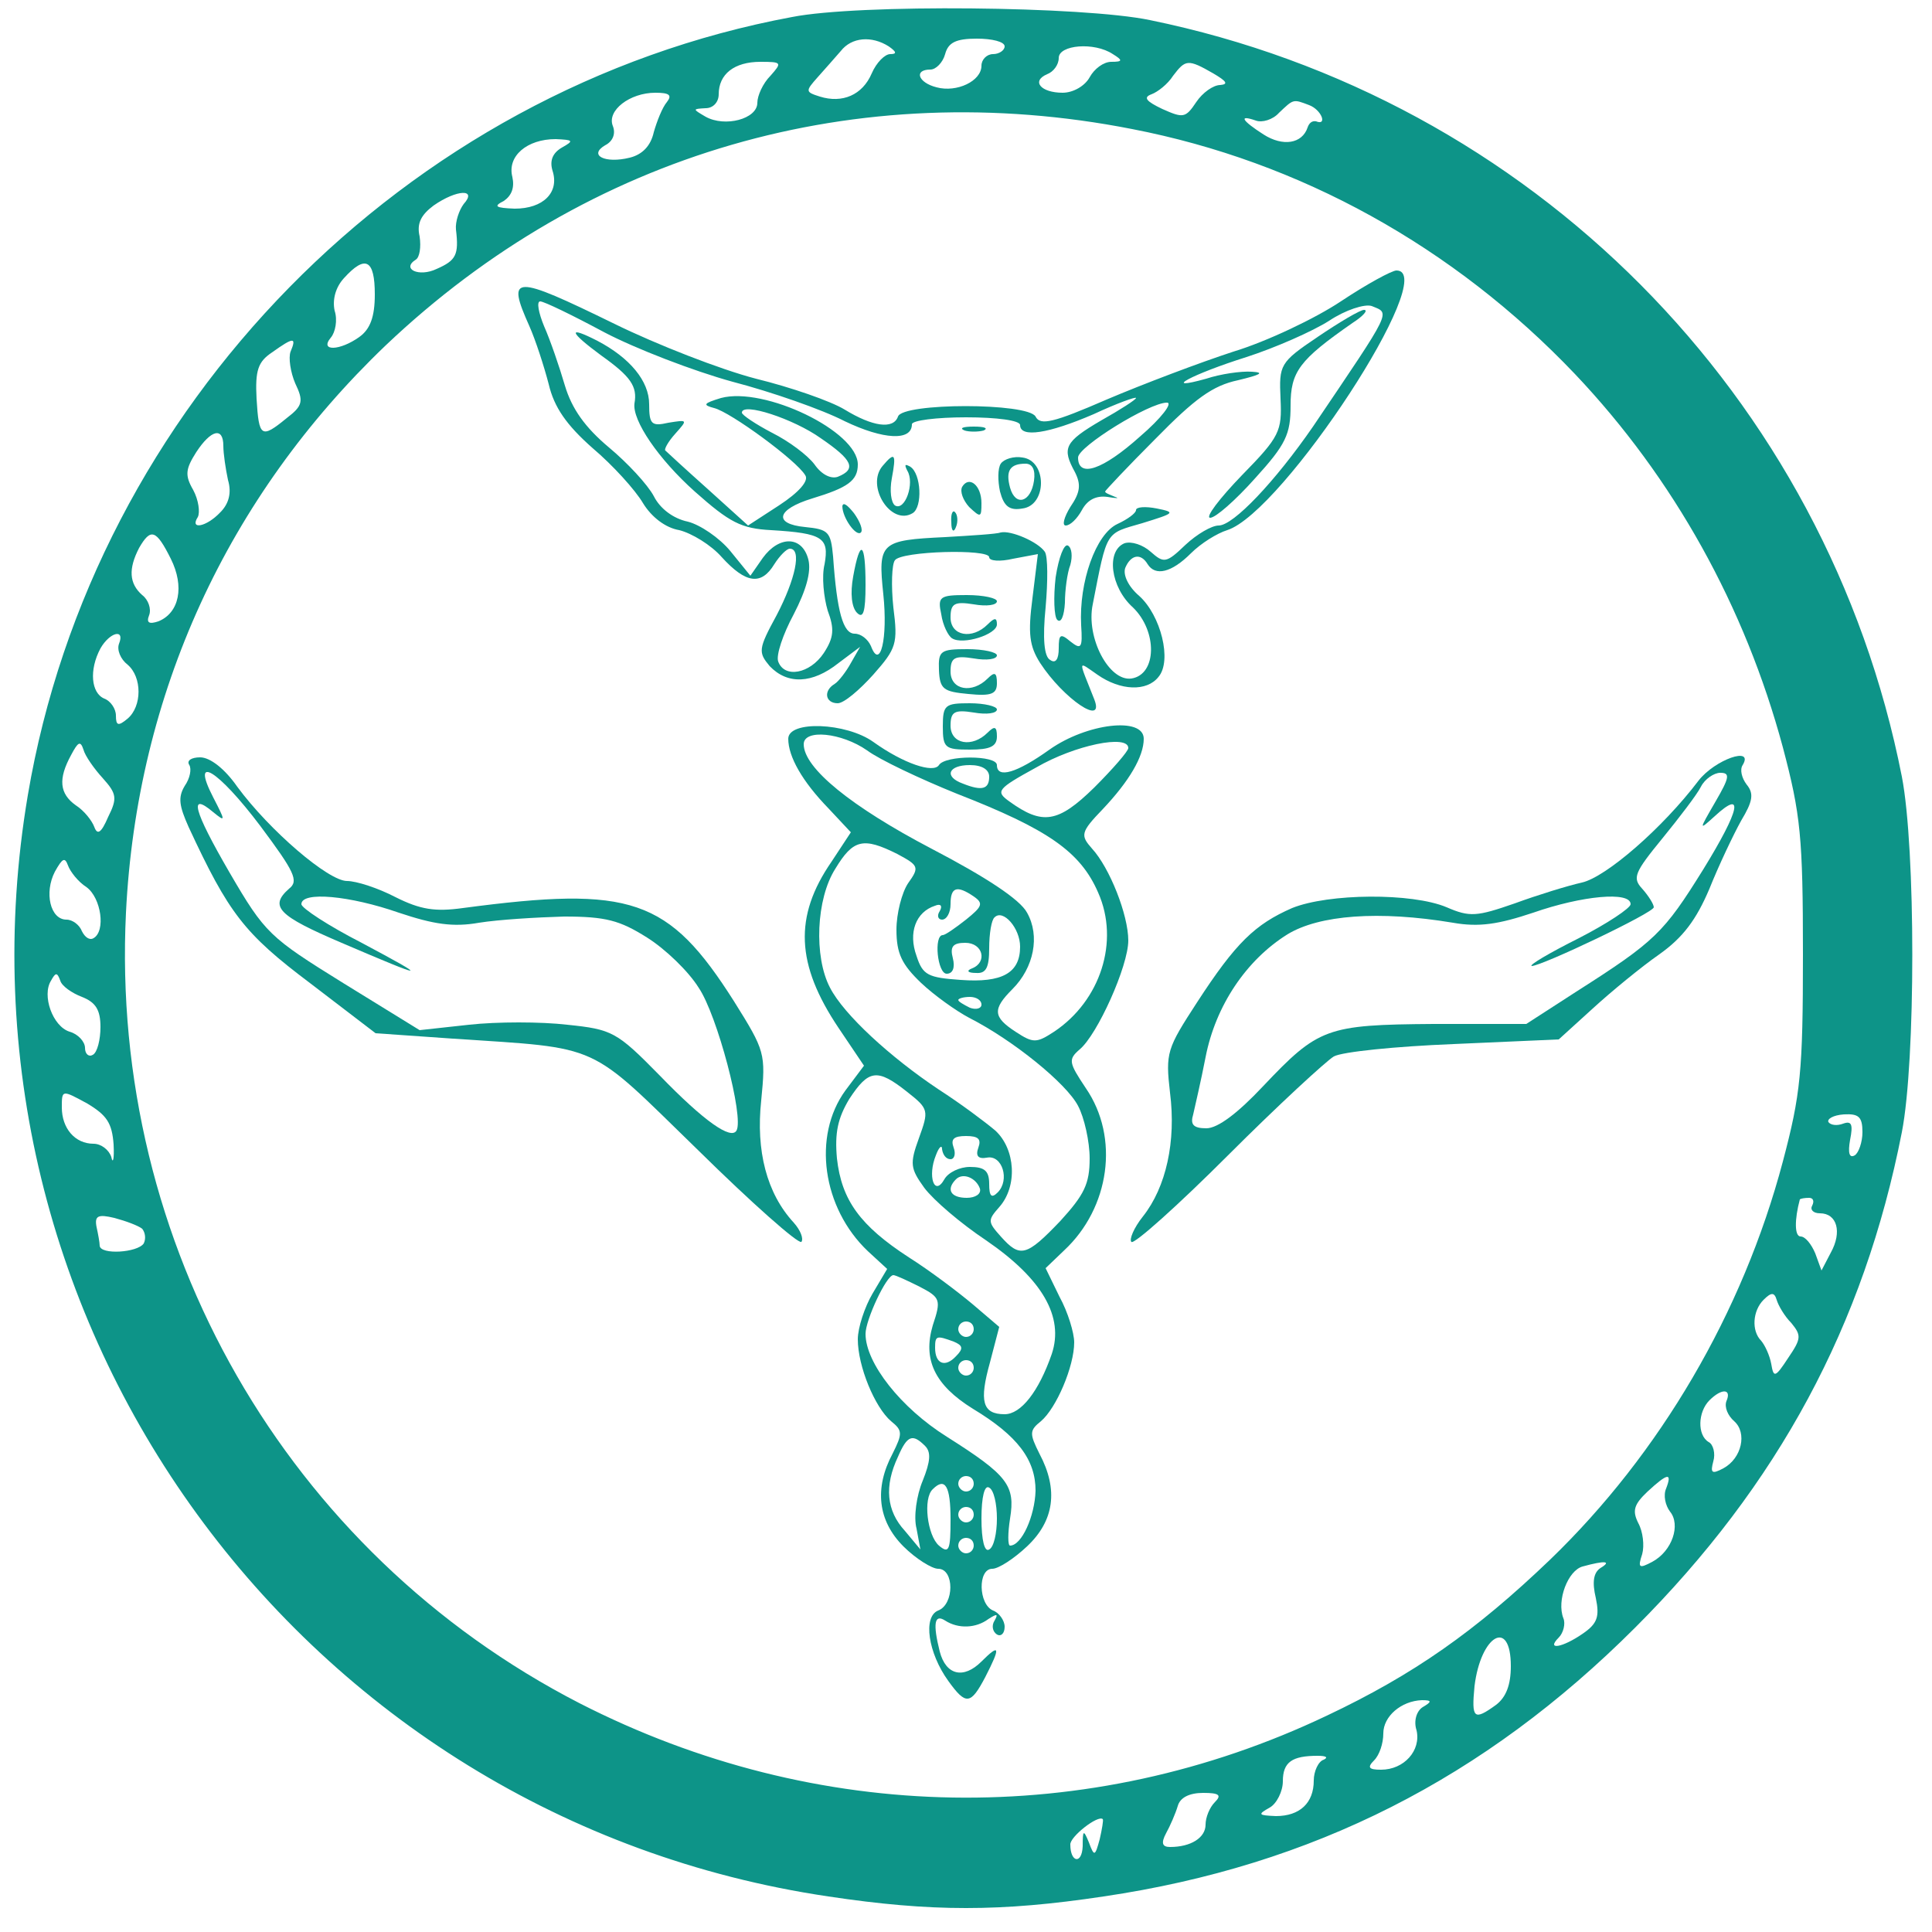
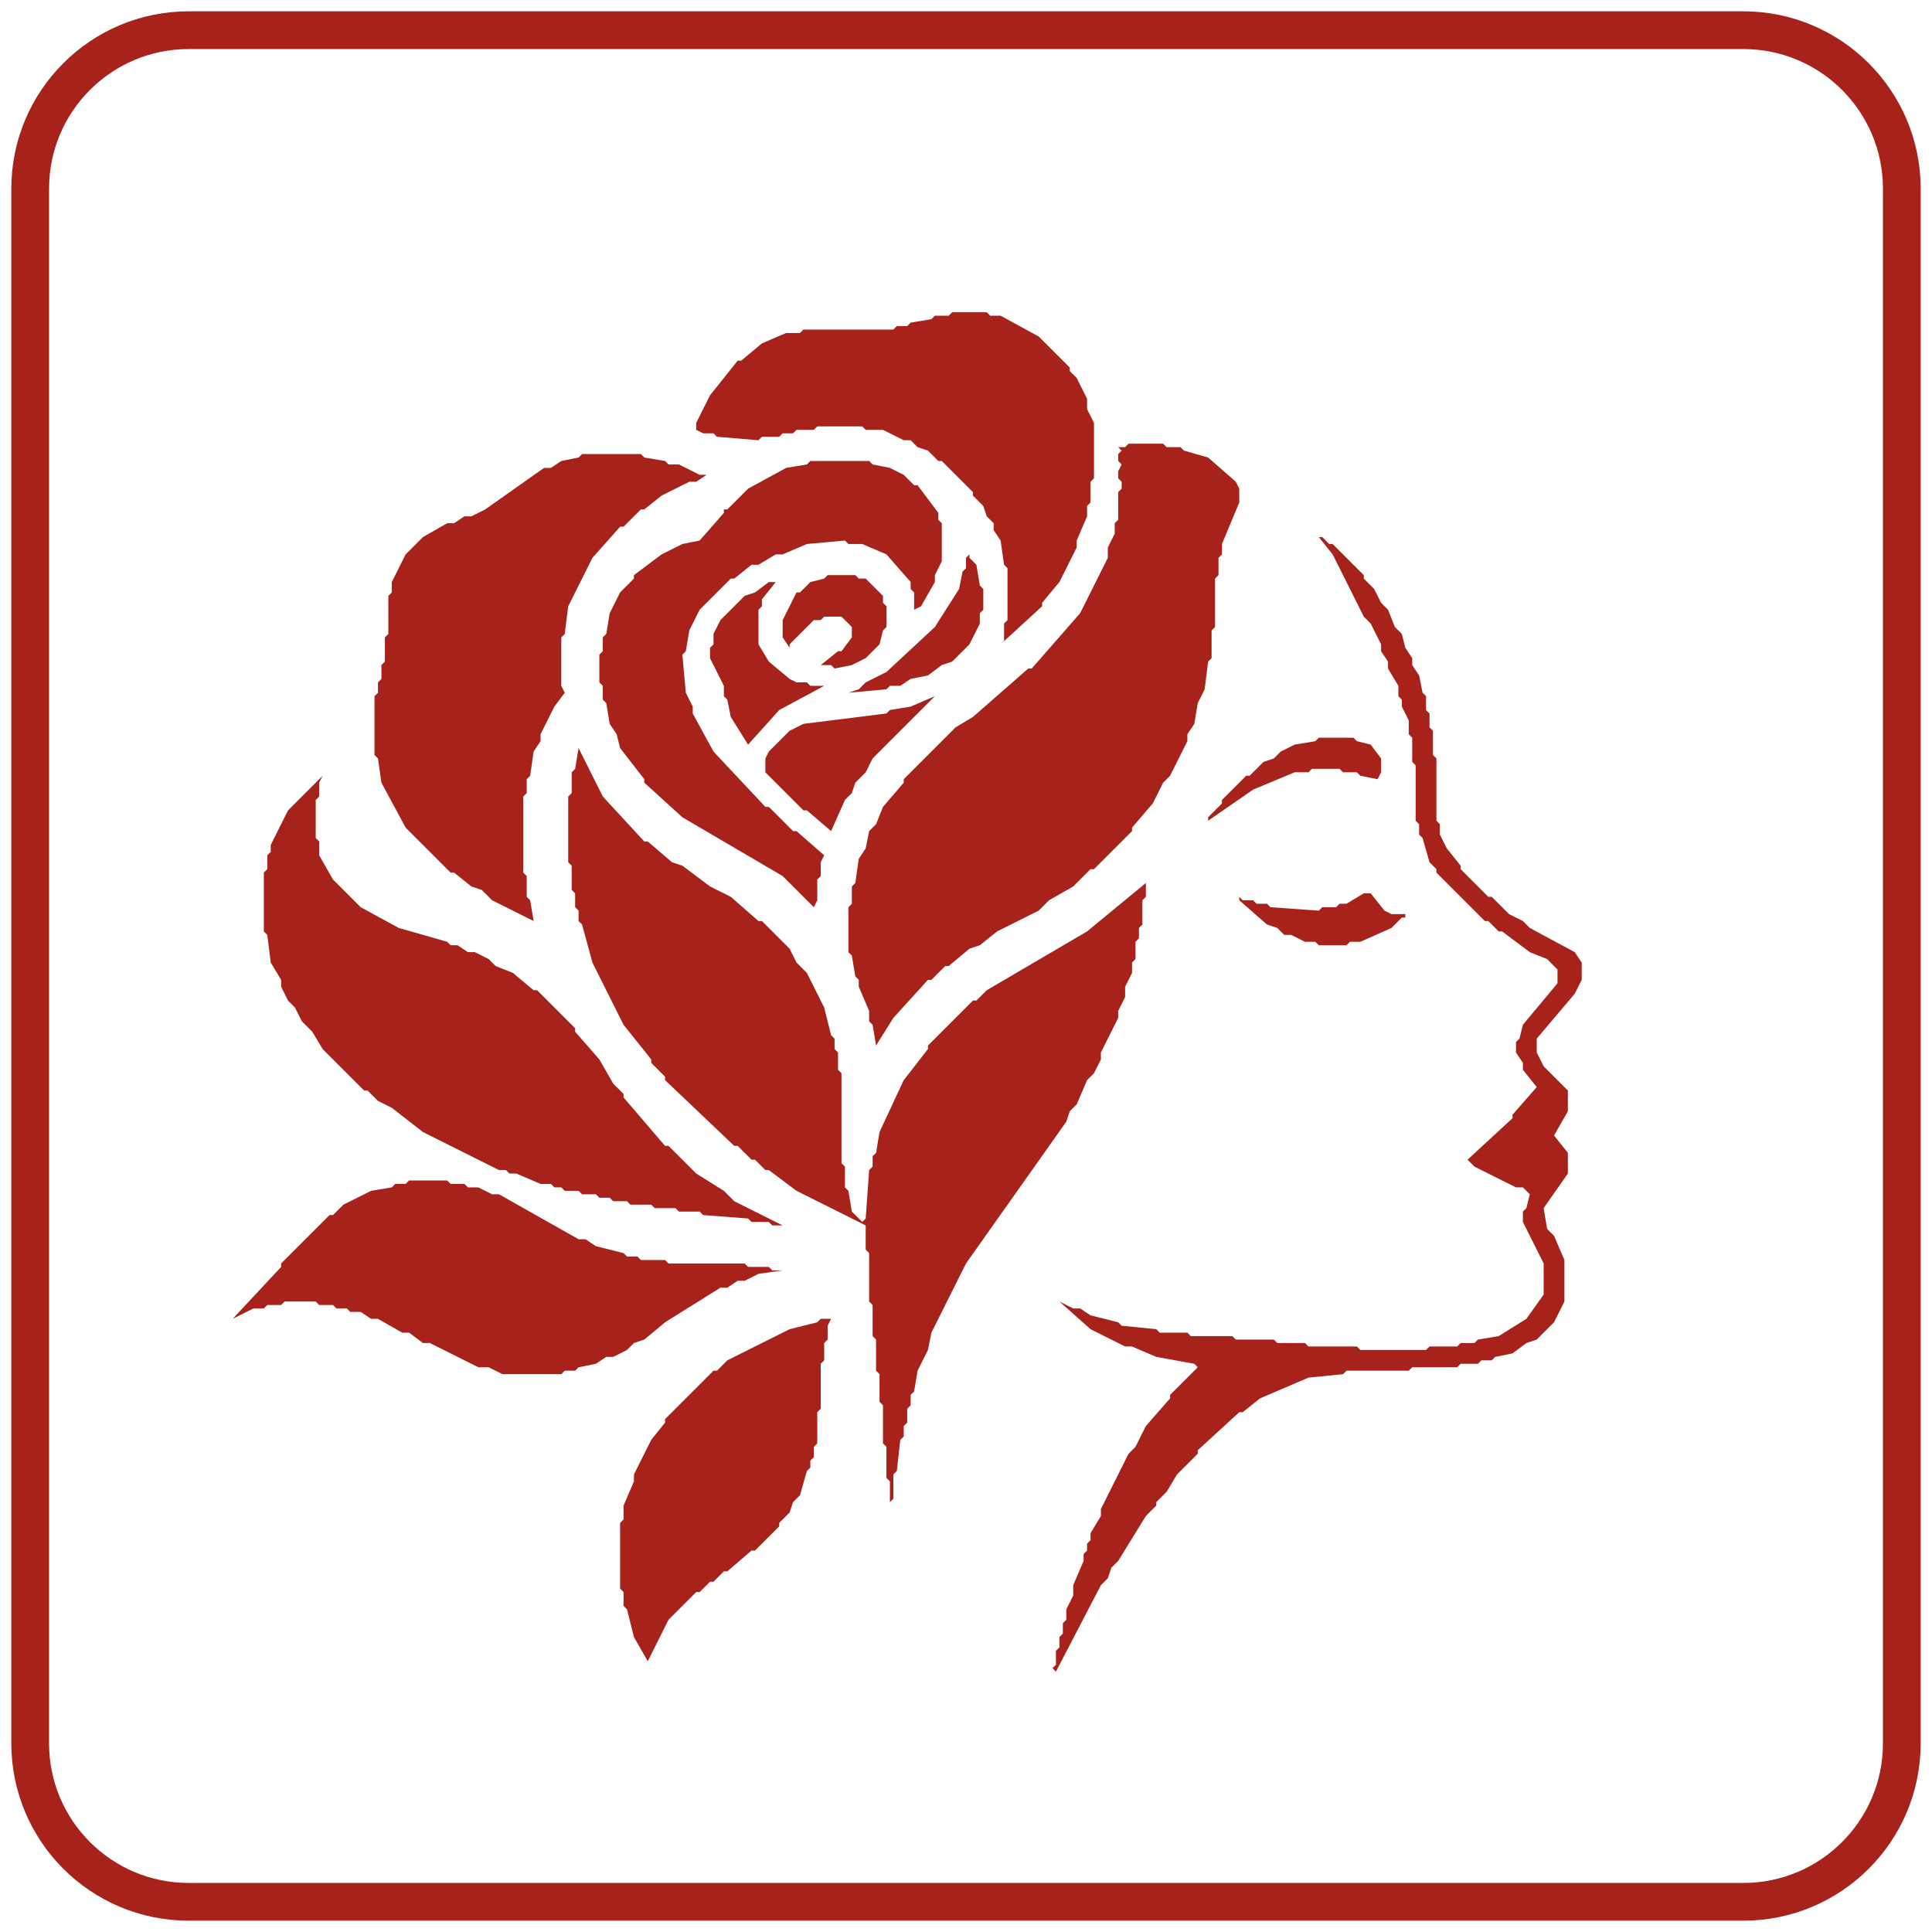
- <svg xmlns="http://www.w3.org/2000/svg" version="1.0" width="45" height="45" viewBox="0 0 250 250" preserveAspectRatio="xMidYMid meet">
-   <g transform="translate(0,250) scale(0.1,-0.1)" fill="#0d9488" stroke="none">
-     <path d="M1025 2478 c-501 -93 -904 -504 -989 -1007 -115 -681 353 -1324 1036 -1425 133 -20 223 -20 356 0 271 40 493 153 688 348 185 185 296 391 345 641 18 92 18 367 0 460 -97 493 -480 878 -973 979 -86 18 -377 21 -463 4z m125 -38 c10 -7 11 -10 2 -10 -7 0 -18 -11 -24 -25 -12 -28 -38 -39 -67 -30 -19 6 -19 7 -3 25 9 10 23 26 30 34 14 18 40 20 62 6z m150 0 c0 -5 -7 -10 -15 -10 -8 0 -15 -7 -15 -15 0 -20 -32 -35 -58 -28 -24 6 -30 23 -8 23 7 0 16 9 19 20 4 15 14 20 41 20 20 0 36 -4 36 -10z m140 -10 c13 -8 13 -10 -2 -10 -10 0 -22 -9 -28 -20 -6 -11 -21 -20 -35 -20 -28 0 -41 15 -20 24 8 3 15 12 15 21 0 17 46 21 70 5z m-443 -28 c-10 -10 -17 -26 -17 -35 0 -21 -42 -32 -67 -18 -17 10 -17 10 0 11 10 0 17 8 17 18 0 26 20 42 54 42 28 0 28 -1 13 -18z m573 3 c17 -10 20 -14 9 -15 -9 0 -23 -10 -31 -22 -14 -21 -17 -21 -44 -9 -21 10 -25 15 -14 19 8 3 21 13 28 24 16 21 19 22 52 3z m-707 -37 c-6 -7 -13 -25 -17 -39 -4 -18 -15 -29 -31 -33 -32 -8 -54 3 -32 16 10 5 14 15 10 25 -8 20 22 43 55 43 18 0 22 -3 15 -12z m831 -4 c16 -6 24 -27 9 -21 -5 1 -9 -2 -11 -8 -7 -21 -32 -25 -57 -9 -28 18 -33 26 -10 18 8 -3 22 1 30 10 19 18 18 18 39 10z m-229 -31 c217 -42 416 -152 573 -317 128 -135 220 -301 269 -483 23 -87 26 -116 26 -268 0 -152 -3 -181 -26 -268 -52 -196 -159 -378 -301 -515 -97 -93 -177 -149 -289 -202 -309 -147 -660 -141 -967 16 -379 195 -608 594 -587 1023 14 283 131 538 336 734 262 249 610 350 966 280z m-738 -24 c-12 -7 -16 -17 -12 -30 9 -28 -12 -49 -49 -49 -25 1 -28 3 -14 10 10 7 14 17 11 31 -7 27 19 49 56 49 23 -1 24 -2 8 -11z m-127 -73 c-6 -8 -11 -23 -10 -33 4 -33 0 -40 -25 -51 -23 -11 -46 0 -27 12 5 3 7 16 5 30 -4 17 2 28 18 40 30 21 57 22 39 2z m-115 -117 c0 -29 -6 -45 -20 -55 -25 -18 -52 -19 -37 -1 6 7 9 23 5 35 -3 14 1 30 12 42 28 31 40 24 40 -21z m-109 -74 c-3 -8 0 -27 6 -41 11 -23 10 -29 -11 -45 -33 -27 -36 -25 -39 25 -2 37 2 48 20 60 28 20 32 20 24 1z m-87 -122 c0 -10 3 -30 6 -44 5 -17 1 -31 -10 -42 -18 -19 -40 -23 -29 -6 3 6 1 22 -6 35 -11 19 -10 27 4 49 19 29 35 33 35 8z m-68 -146 c18 -36 11 -70 -16 -81 -12 -4 -16 -2 -12 8 3 8 -1 20 -9 26 -17 15 -18 34 -4 61 15 26 22 24 41 -14z m-67 -110 c-3 -8 2 -20 11 -27 19 -16 19 -54 0 -70 -12 -10 -15 -9 -15 4 0 9 -7 19 -15 22 -17 7 -20 37 -5 65 12 21 32 26 24 6z m-21 -174 c18 -20 19 -26 7 -50 -9 -21 -14 -24 -18 -13 -3 8 -13 21 -24 28 -21 15 -23 34 -6 65 9 17 12 19 16 7 2 -8 14 -25 25 -37z m-21 -141 c19 -14 25 -57 9 -66 -5 -3 -11 1 -15 9 -3 8 -12 15 -20 15 -21 0 -29 35 -15 62 10 18 13 19 17 8 3 -8 13 -21 24 -28z m-6 -142 c18 -7 24 -17 24 -39 0 -16 -4 -33 -10 -36 -5 -3 -10 1 -10 9 0 8 -9 18 -20 21 -22 7 -36 47 -24 66 6 11 8 11 12 0 2 -7 15 -16 28 -21z m41 -191 c1 -19 -1 -26 -3 -16 -3 9 -13 17 -23 17 -24 0 -41 20 -41 47 0 23 0 23 33 5 25 -15 32 -25 34 -53z m2263 16 c0 -13 -5 -27 -10 -30 -7 -4 -9 3 -6 20 4 20 2 25 -9 21 -8 -3 -16 -2 -19 2 -2 4 6 9 20 10 19 1 24 -3 24 -23z m-65 -95 c-3 -5 1 -10 10 -10 22 0 29 -24 14 -51 l-12 -23 -8 22 c-5 12 -13 22 -19 22 -8 0 -8 22 -1 48 1 1 6 2 12 2 5 0 7 -4 4 -10z m-2161 -30 c4 -5 5 -13 2 -19 -8 -12 -56 -15 -57 -3 0 4 -2 15 -4 24 -3 15 2 17 23 12 15 -4 31 -10 36 -14z m2134 -122 c13 -16 13 -20 -4 -45 -17 -26 -19 -26 -22 -8 -2 11 -8 24 -13 30 -13 13 -11 39 3 53 10 10 14 10 17 0 2 -7 10 -21 19 -30z m-84 -101 c-3 -8 2 -19 10 -26 17 -15 10 -48 -14 -61 -15 -8 -17 -6 -13 9 3 10 0 22 -6 25 -15 9 -14 39 1 54 16 16 29 15 22 -1z m-78 -113 c-4 -9 -1 -22 5 -30 14 -17 3 -51 -23 -65 -17 -9 -19 -8 -13 10 3 11 1 29 -5 40 -8 16 -6 24 12 41 26 24 32 25 24 4z m-85 -103 c-9 -6 -11 -18 -6 -39 5 -24 2 -33 -17 -46 -26 -18 -48 -22 -31 -5 6 6 9 18 6 25 -9 23 6 62 25 67 29 8 38 7 23 -2z m-116 -127 c0 -24 -6 -40 -19 -50 -29 -21 -32 -18 -28 24 8 66 47 89 47 26z m-114 -53 c-8 -5 -12 -18 -8 -30 6 -26 -16 -51 -46 -51 -16 0 -18 3 -9 12 7 7 12 22 12 35 0 22 23 42 50 43 13 0 13 -2 1 -9z m-128 -68 c-7 -2 -13 -15 -13 -27 0 -29 -18 -46 -49 -46 -23 1 -24 2 -8 11 9 5 17 21 17 34 0 25 12 33 45 33 11 0 14 -2 8 -5z m-141 -55 c-7 -7 -12 -20 -12 -29 0 -17 -19 -29 -46 -29 -10 0 -12 5 -5 18 5 9 12 25 15 35 3 11 15 17 33 17 21 0 24 -3 15 -12z m-149 -48 c-6 -22 -7 -23 -14 -4 -7 17 -8 16 -8 -5 -1 -24 -16 -21 -16 2 -1 10 36 39 42 33 1 -1 -1 -13 -4 -26z" />
-     <path d="M1735 2110 c-33 -22 -96 -52 -139 -65 -43 -14 -117 -42 -164 -62 -69 -30 -86 -34 -92 -22 -10 18 -172 18 -178 0 -6 -17 -33 -13 -69 9 -18 11 -70 29 -115 40 -46 12 -128 44 -183 71 -131 64 -140 64 -110 -3 8 -18 19 -52 25 -75 7 -30 23 -53 57 -83 26 -22 55 -54 65 -71 11 -18 29 -32 47 -35 16 -4 41 -19 55 -35 31 -34 51 -37 68 -9 7 11 16 20 20 20 16 0 7 -40 -17 -86 -24 -44 -24 -48 -9 -66 23 -24 55 -23 89 4 l28 21 -12 -21 c-6 -11 -16 -24 -21 -27 -15 -9 -12 -25 4 -25 8 0 28 17 46 37 30 34 32 40 26 87 -3 28 -2 56 2 61 8 12 122 15 122 4 0 -5 14 -6 31 -2 l32 6 -7 -57 c-6 -46 -4 -62 10 -84 30 -46 84 -83 70 -47 -21 53 -22 50 4 32 30 -21 64 -22 79 -3 18 21 3 80 -25 105 -14 12 -21 27 -18 36 7 17 20 20 29 5 10 -16 31 -11 56 14 13 13 34 26 47 30 72 23 277 336 219 336 -6 0 -39 -18 -72 -40z m-953 -40 c40 -21 115 -50 166 -64 50 -13 116 -36 145 -51 50 -24 87 -26 87 -4 0 5 32 9 70 9 40 0 70 -4 70 -10 0 -17 37 -11 95 14 30 14 55 23 55 21 0 -2 -20 -15 -45 -29 -48 -28 -51 -36 -34 -67 8 -16 7 -26 -6 -45 -8 -13 -11 -24 -6 -24 6 0 15 9 21 20 7 13 18 19 33 17 12 -2 16 -2 10 0 -7 3 -13 5 -13 7 0 1 29 32 65 68 51 52 74 69 107 76 29 7 35 10 18 11 -14 1 -41 -3 -59 -9 -61 -17 -18 6 52 28 37 12 85 33 107 47 21 14 46 22 55 19 24 -10 28 -2 -76 -156 -49 -71 -103 -128 -122 -128 -9 0 -28 -11 -43 -25 -25 -24 -28 -24 -45 -9 -10 9 -25 14 -34 11 -24 -10 -18 -57 11 -83 32 -31 31 -87 -2 -92 -29 -4 -59 53 -50 96 19 97 16 91 64 105 42 13 44 14 19 19 -15 3 -27 2 -27 -2 0 -4 -11 -12 -24 -18 -28 -13 -50 -75 -47 -131 2 -30 0 -32 -14 -21 -13 11 -15 9 -15 -9 0 -14 -4 -20 -11 -15 -8 4 -10 28 -6 68 3 34 3 66 -1 72 -9 13 -44 28 -57 25 -5 -2 -38 -4 -72 -6 -84 -4 -87 -7 -80 -74 6 -57 -4 -99 -16 -67 -4 9 -13 16 -21 16 -15 0 -23 28 -28 100 -3 32 -6 35 -36 38 -42 4 -37 23 9 37 46 14 59 23 59 44 0 43 -121 101 -177 86 -23 -7 -24 -9 -9 -13 21 -5 107 -68 118 -87 5 -7 -8 -22 -34 -39 l-40 -26 -52 47 c-28 25 -53 48 -55 50 -2 1 3 11 13 22 16 18 16 18 -9 14 -22 -5 -25 -2 -25 24 0 30 -25 60 -67 82 -39 20 -37 12 5 -19 38 -27 47 -40 43 -62 -3 -22 31 -72 78 -114 45 -40 60 -48 99 -50 67 -4 75 -10 69 -44 -4 -16 -1 -43 4 -60 9 -24 8 -35 -5 -55 -18 -27 -51 -33 -59 -11 -3 8 6 35 20 61 16 31 23 55 19 71 -8 31 -38 31 -59 2 l-16 -23 -26 32 c-14 17 -39 34 -55 38 -19 4 -36 17 -44 33 -8 15 -34 43 -58 63 -31 26 -48 50 -57 80 -7 24 -19 59 -27 77 -7 17 -10 32 -5 32 5 0 42 -18 83 -40z m693 -135 c-48 -43 -80 -54 -80 -27 0 14 92 71 115 71 8 0 -7 -20 -35 -44z m-413 -2 c41 -28 47 -40 22 -50 -9 -3 -21 3 -30 16 -9 12 -33 30 -55 41 -21 11 -39 23 -39 26 0 14 67 -8 102 -33z" />
-     <path d="M1705 2064 c-49 -33 -50 -36 -48 -80 2 -42 -1 -49 -50 -99 -29 -30 -48 -55 -41 -55 7 0 33 23 58 51 40 44 46 57 46 94 0 44 11 59 80 107 14 9 21 17 15 17 -5 0 -32 -16 -60 -35z" />
-     <path d="M1248 1943 c6 -2 18 -2 25 0 6 3 1 5 -13 5 -14 0 -19 -2 -12 -5z" />
-     <path d="M1142 1897 c-22 -26 11 -78 39 -61 13 8 11 51 -3 60 -7 4 -8 3 -4 -5 10 -16 -3 -53 -16 -45 -5 4 -7 19 -4 35 6 32 4 35 -12 16z" />
-     <path d="M1295 1900 c-4 -6 -4 -22 -1 -36 5 -19 12 -25 29 -22 32 4 32 62 0 66 -11 2 -24 -2 -28 -8z m43 -22 c-4 -28 -24 -34 -31 -9 -6 22 0 31 20 31 9 0 13 -8 11 -22z" />
-     <path d="M1245 1870 c-3 -6 1 -17 9 -26 15 -14 16 -14 16 5 0 23 -16 36 -25 21z" />
-     <path d="M1090 1845 c0 -15 18 -40 24 -34 3 3 -1 14 -9 25 -8 10 -14 15 -15 9z" />
-     <path d="M1231 1824 c0 -11 3 -14 6 -6 3 7 2 16 -1 19 -3 4 -6 -2 -5 -13z" />
-     <path d="M1366 1753 c-3 -26 -2 -51 2 -55 5 -5 9 5 10 22 0 16 3 39 7 49 3 11 2 22 -3 25 -5 3 -12 -15 -16 -41z" />
-     <path d="M1104 1754 c-4 -22 -2 -40 5 -47 8 -8 11 1 11 36 0 56 -7 61 -16 11z" />
-     <path d="M1218 1705 c2 -14 9 -28 14 -31 14 -9 58 5 58 18 0 9 -3 9 -12 0 -20 -20 -48 -15 -48 9 0 18 5 21 30 17 17 -3 30 -1 30 4 0 4 -17 8 -39 8 -35 0 -38 -2 -33 -25z" />
-     <path d="M1215 1633 c1 -25 6 -28 38 -31 30 -3 37 0 37 14 0 14 -3 15 -12 6 -20 -20 -48 -15 -48 9 0 18 5 21 30 17 17 -3 30 -1 30 4 0 4 -17 8 -38 8 -35 0 -38 -2 -37 -27z" />
-     <path d="M1220 1560 c0 -28 3 -30 35 -30 26 0 35 4 35 17 0 13 -3 14 -12 5 -20 -20 -48 -15 -48 9 0 18 5 21 30 17 17 -3 30 -1 30 4 0 4 -16 8 -35 8 -32 0 -35 -2 -35 -30z" />
-     <path d="M1020 1544 c0 -23 18 -55 52 -90 l29 -31 -25 -38 c-49 -71 -46 -133 9 -215 l33 -49 -24 -32 c-43 -59 -30 -152 29 -208 l25 -23 -19 -32 c-10 -17 -19 -44 -19 -59 0 -35 22 -88 43 -106 15 -12 15 -16 2 -42 -24 -45 -19 -87 14 -120 16 -16 37 -29 45 -29 21 0 21 -46 0 -54 -20 -8 -13 -55 13 -91 23 -32 29 -31 48 5 20 39 19 44 -5 20 -23 -23 -46 -18 -54 13 -9 36 -7 49 7 40 17 -11 40 -10 56 2 11 7 13 7 8 -2 -4 -6 -3 -14 3 -18 5 -3 10 1 10 10 0 8 -7 18 -15 21 -19 8 -20 54 -1 54 8 0 28 13 45 29 35 33 41 73 16 120 -13 26 -13 30 2 42 20 17 43 71 43 102 0 12 -8 39 -19 59 l-18 37 24 23 c59 55 72 146 28 210 -22 33 -23 37 -8 50 23 19 63 108 63 141 0 33 -24 94 -47 119 -15 17 -15 21 14 51 34 36 53 68 53 91 0 29 -74 20 -122 -14 -42 -30 -68 -38 -68 -20 0 13 -67 13 -75 0 -7 -11 -46 2 -85 30 -35 25 -110 28 -110 4z m102 -15 c16 -12 69 -37 116 -56 118 -46 160 -75 183 -128 28 -63 3 -140 -57 -180 -23 -15 -27 -15 -50 0 -29 19 -30 29 -4 55 28 28 36 69 19 99 -9 17 -53 46 -124 83 -103 54 -165 104 -165 135 0 20 49 15 82 -8z m338 3 c0 -4 -20 -27 -44 -51 -47 -46 -67 -49 -110 -18 -18 13 -16 16 35 44 50 29 119 43 119 25z m-180 -37 c0 -16 -9 -19 -34 -9 -25 9 -19 24 9 24 16 0 25 -6 25 -15z m-119 -100 c28 -15 29 -17 14 -38 -8 -12 -15 -39 -15 -60 0 -31 7 -45 32 -69 17 -16 45 -36 62 -45 57 -29 126 -85 141 -114 8 -15 15 -46 15 -68 0 -33 -7 -47 -38 -81 -44 -46 -52 -48 -77 -20 -17 19 -17 21 -2 38 24 27 21 75 -5 99 -13 11 -45 35 -73 53 -63 42 -123 97 -141 132 -21 40 -18 115 7 154 23 38 36 41 80 19z m99 -55 c13 -9 11 -13 -10 -30 -14 -11 -27 -20 -30 -20 -12 0 -7 -50 5 -50 8 0 11 8 8 20 -4 15 0 20 16 20 23 0 29 -25 9 -33 -8 -3 -6 -6 5 -6 13 -1 17 7 17 32 0 19 3 37 7 40 11 11 33 -14 33 -38 0 -34 -23 -47 -77 -43 -42 3 -49 6 -57 31 -11 30 -1 57 24 65 7 3 10 0 6 -7 -4 -6 -2 -11 3 -11 6 0 11 9 11 20 0 22 8 25 30 10z m10 -140 c0 -5 -7 -7 -15 -4 -8 4 -15 8 -15 10 0 2 7 4 15 4 8 0 15 -4 15 -10z m-96 -113 c28 -22 28 -24 15 -60 -12 -33 -11 -39 7 -64 12 -16 47 -46 80 -68 73 -50 101 -99 85 -147 -17 -49 -40 -78 -61 -78 -29 0 -33 17 -19 67 l12 46 -34 29 c-19 16 -56 44 -83 61 -63 41 -87 74 -93 128 -3 33 1 52 16 77 25 38 36 40 75 9z m92 -72 c-4 -11 0 -15 11 -13 20 4 30 -29 14 -45 -8 -8 -11 -5 -11 11 0 17 -6 22 -25 22 -13 0 -28 -7 -33 -16 -13 -23 -22 4 -11 31 4 11 8 14 8 8 1 -7 5 -13 11 -13 5 0 7 7 4 15 -4 11 0 15 16 15 16 0 20 -4 16 -15z m2 -53 c2 -7 -6 -12 -17 -12 -21 0 -27 11 -14 24 9 9 26 2 31 -12z m-78 -127 c27 -14 28 -17 17 -50 -13 -44 2 -77 52 -108 58 -35 81 -66 81 -106 -1 -33 -18 -71 -33 -71 -3 0 -3 16 0 35 7 43 -3 56 -82 106 -59 37 -105 95 -105 133 0 18 27 76 36 76 3 0 18 -7 34 -15z m70 -55 c0 -5 -4 -10 -10 -10 -5 0 -10 5 -10 10 0 6 5 10 10 10 6 0 10 -4 10 -10z m-26 -16 c12 -5 13 -9 3 -19 -14 -15 -27 -10 -27 11 0 16 2 16 24 8z m26 -34 c0 -5 -4 -10 -10 -10 -5 0 -10 5 -10 10 0 6 5 10 10 10 6 0 10 -4 10 -10z m-63 -101 c8 -8 7 -20 -3 -45 -8 -19 -12 -47 -8 -62 l5 -27 -20 24 c-24 26 -27 58 -9 96 12 28 19 30 35 14z m63 -49 c0 -5 -4 -10 -10 -10 -5 0 -10 5 -10 10 0 6 5 10 10 10 6 0 10 -4 10 -10z m-30 -46 c0 -40 -2 -45 -15 -34 -15 13 -21 61 -8 73 16 16 23 4 23 -39z m60 1 c0 -19 -4 -37 -10 -40 -6 -4 -10 12 -10 40 0 28 4 44 10 40 6 -3 10 -21 10 -40z m-30 5 c0 -5 -4 -10 -10 -10 -5 0 -10 5 -10 10 0 6 5 10 10 10 6 0 10 -4 10 -10z m0 -40 c0 -5 -4 -10 -10 -10 -5 0 -10 5 -10 10 0 6 5 10 10 10 6 0 10 -4 10 -10z" />
-     <path d="M245 1510 c3 -5 1 -17 -6 -27 -9 -15 -7 -26 5 -53 52 -112 72 -138 157 -202 l85 -65 100 -7 c195 -13 173 -4 317 -144 70 -69 130 -122 134 -119 3 4 -1 15 -10 25 -35 38 -49 93 -42 158 6 61 5 64 -35 128 -85 134 -133 150 -351 121 -36 -5 -55 -2 -87 14 -23 12 -51 21 -63 21 -24 0 -100 65 -142 122 -16 23 -35 38 -48 38 -11 0 -18 -4 -14 -10z m92 -79 c44 -59 50 -71 37 -81 -26 -23 -14 -35 68 -70 112 -48 116 -48 26 0 -43 22 -78 45 -78 50 0 17 63 11 126 -11 45 -15 70 -19 104 -13 25 4 74 7 110 8 54 0 72 -5 107 -27 24 -15 54 -44 67 -65 24 -35 59 -168 49 -185 -7 -12 -41 11 -100 72 -55 56 -61 59 -119 65 -34 4 -91 4 -127 0 l-64 -7 -99 61 c-95 59 -101 64 -147 143 -47 81 -53 105 -21 78 16 -13 16 -12 0 19 -30 58 6 36 61 -37z" />
-     <path d="M2198 1490 c-47 -62 -120 -125 -151 -132 -18 -4 -57 -16 -87 -27 -49 -17 -58 -18 -88 -5 -45 19 -153 18 -200 -1 -48 -21 -73 -45 -123 -122 -39 -60 -41 -65 -35 -117 8 -63 -5 -122 -35 -160 -12 -15 -18 -30 -15 -33 3 -4 60 47 125 112 65 65 127 122 137 128 11 6 80 13 155 16 l136 6 44 40 c24 22 63 54 86 70 31 22 48 45 65 85 12 30 31 70 41 88 15 25 17 35 7 47 -6 8 -9 19 -5 25 15 25 -36 7 -57 -20z m22 -27 c-22 -38 -22 -38 -1 -19 38 35 33 9 -15 -69 -51 -82 -62 -93 -164 -158 l-65 -42 -120 0 c-139 -1 -149 -5 -221 -81 -32 -34 -58 -54 -73 -54 -17 0 -21 5 -17 18 2 9 10 43 16 74 13 67 53 126 106 159 41 25 118 31 214 15 34 -6 59 -2 104 13 63 22 126 28 126 11 0 -5 -30 -25 -67 -44 -38 -19 -65 -35 -61 -36 13 0 158 69 158 76 0 4 -7 15 -15 24 -13 14 -10 21 26 65 22 27 45 57 50 67 5 10 17 18 25 18 13 0 12 -6 -6 -37z" />
+ <svg xmlns="http://www.w3.org/2000/svg" width="45" height="45" viewBox="0 0 512 512" role="img" aria-label="Osteo Minsk logo">
+   <rect width="512" height="512" fill="none" />
+   <rect x="8" y="8" width="496" height="496" rx="42" ry="42" fill="none" stroke="#A6221A" stroke-width="10" />
+   <g transform="translate(32.333 52.500) scale(0.916667)" fill="#A6221A" fill-rule="evenodd" clip-rule="evenodd">
+     <path d="M 205,324 L 202,324 L 201,325 L 193,327 L 175,336 L 172,339 L 171,339 L 157,353 L 157,354 L 153,359 L 148,369 L 148,371 L 145,378 L 145,382 L 144,383 L 144,402 L 145,403 L 145,407 L 146,408 L 148,416 L 152,423 L 158,411 L 166,403 L 167,403 L 170,400 L 171,400 L 174,397 L 175,397 L 182,391 L 183,391 L 190,384 L 190,383 L 193,380 L 194,377 L 196,375 L 198,368 L 199,367 L 199,365 L 200,364 L 200,361 L 201,360 L 201,351 L 202,350 L 202,337 L 203,336 L 203,331 L 204,330 L 204,326 Z M 32,324 L 38,321 L 41,321 L 42,320 L 46,320 L 47,319 L 56,319 L 57,320 L 61,320 L 62,321 L 65,321 L 66,322 L 69,322 L 72,324 L 74,324 L 81,328 L 83,328 L 87,331 L 89,331 L 103,338 L 106,338 L 110,340 L 127,340 L 128,339 L 131,339 L 132,338 L 137,337 L 140,335 L 142,335 L 146,333 L 148,331 L 151,330 L 157,325 L 173,315 L 175,315 L 178,313 L 180,313 L 184,311 L 191,310 L 188,310 L 187,309 L 181,309 L 180,308 L 158,308 L 157,307 L 150,307 L 149,306 L 146,306 L 145,305 L 137,303 L 134,301 L 132,301 L 109,288 L 107,288 L 103,286 L 100,286 L 99,285 L 95,285 L 94,284 L 83,284 L 82,285 L 79,285 L 78,286 L 72,287 L 64,291 L 61,294 L 60,294 L 46,308 L 46,309 Z M 371,208 L 371,207 L 367,207 L 365,206 L 361,201 L 359,201 L 354,204 L 352,204 L 351,205 L 347,205 L 346,206 L 332,205 L 331,204 L 328,204 L 327,203 L 324,203 L 323,202 L 323,203 L 331,210 L 334,211 L 336,213 L 338,213 L 342,215 L 345,215 L 346,216 L 354,216 L 355,215 L 358,215 L 367,211 L 370,208 Z M 48,177 L 43,187 L 43,189 L 42,190 L 42,194 L 41,195 L 41,212 L 42,213 L 43,221 L 46,226 L 46,228 L 48,232 L 50,234 L 52,238 L 55,241 L 58,246 L 70,258 L 71,258 L 74,261 L 78,263 L 87,270 L 109,281 L 111,281 L 112,282 L 114,282 L 121,285 L 124,285 L 125,286 L 127,286 L 128,287 L 132,287 L 133,288 L 137,288 L 138,289 L 141,289 L 142,290 L 146,290 L 147,291 L 153,291 L 154,292 L 160,292 L 161,293 L 167,293 L 168,294 L 181,295 L 182,296 L 187,296 L 188,297 L 191,297 L 177,290 L 174,287 L 166,282 L 158,274 L 157,274 L 145,260 L 145,259 L 142,256 L 138,249 L 131,241 L 131,240 L 120,229 L 119,229 L 113,224 L 108,222 L 106,220 L 102,218 L 100,218 L 97,216 L 95,216 L 94,215 L 80,211 L 69,205 L 61,197 L 57,190 L 57,186 L 56,185 L 56,174 L 57,173 L 57,169 L 58,167 Z M 132,159 L 131,165 L 130,166 L 130,172 L 129,173 L 129,192 L 130,193 L 130,200 L 131,201 L 131,205 L 132,206 L 132,209 L 133,210 L 136,221 L 145,239 L 153,249 L 153,250 L 157,254 L 157,255 L 177,274 L 178,274 L 182,278 L 183,278 L 186,281 L 187,281 L 195,287 L 215,297 L 215,304 L 216,305 L 216,319 L 217,320 L 217,329 L 218,330 L 218,339 L 219,340 L 219,348 L 220,349 L 220,360 L 221,361 L 221,370 L 222,371 L 222,377 L 223,376 L 223,369 L 224,368 L 225,359 L 226,358 L 226,355 L 227,354 L 227,350 L 228,349 L 228,346 L 229,345 L 230,339 L 233,333 L 234,328 L 244,308 L 273,267 L 274,264 L 276,262 L 279,255 L 281,253 L 283,249 L 283,247 L 288,237 L 288,235 L 290,231 L 290,228 L 292,224 L 292,221 L 293,220 L 293,215 L 294,214 L 294,211 L 295,210 L 295,203 L 296,202 L 296,198 L 279,212 L 250,229 L 247,232 L 246,232 L 233,245 L 233,246 L 226,255 L 219,270 L 218,276 L 217,277 L 217,280 L 216,281 L 215,295 L 214,296 L 211,293 L 210,287 L 209,286 L 209,280 L 208,279 L 208,253 L 207,252 L 207,247 L 206,246 L 206,243 L 205,242 L 203,234 L 198,224 L 195,221 L 193,217 L 185,209 L 184,209 L 176,202 L 170,199 L 162,193 L 159,192 L 152,186 L 151,186 L 139,173 Z M 364,162 L 361,158 L 357,157 L 356,156 L 346,156 L 345,157 L 339,158 L 335,160 L 333,162 L 330,163 L 326,167 L 325,167 L 318,174 L 318,175 L 314,179 L 314,180 L 327,171 L 339,166 L 343,166 L 344,165 L 352,165 L 353,166 L 357,166 L 358,167 L 363,168 L 364,166 Z M 235,144 L 228,147 L 222,148 L 221,149 L 197,152 L 193,154 L 187,160 L 186,162 L 186,166 L 197,177 L 198,177 L 205,183 L 209,174 L 211,172 L 212,169 L 215,166 L 217,162 Z M 189,111 L 187,111 L 183,114 L 180,115 L 173,122 L 171,126 L 171,129 L 170,130 L 170,133 L 174,141 L 174,144 L 175,145 L 176,150 L 181,158 L 190,148 L 203,141 L 199,141 L 198,140 L 195,140 L 193,139 L 187,134 L 184,129 L 184,119 L 185,118 L 185,116 Z M 212,109 L 204,109 L 203,110 L 199,111 L 196,114 L 195,114 L 191,122 L 191,127 L 193,130 L 193,129 L 200,122 L 202,122 L 203,121 L 208,121 L 211,124 L 211,127 L 208,131 L 207,131 L 202,135 L 205,135 L 206,136 L 211,135 L 215,133 L 219,129 L 220,125 L 221,124 L 221,118 L 220,117 L 220,115 L 215,110 L 213,110 Z M 245,103 L 244,104 L 244,107 L 243,108 L 242,113 L 235,124 L 221,137 L 215,140 L 213,142 L 210,143 L 221,142 L 222,141 L 225,141 L 228,139 L 233,138 L 237,135 L 240,134 L 245,129 L 248,123 L 248,120 L 249,119 L 249,113 L 248,112 L 247,106 L 245,104 Z M 347,98 L 346,98 L 350,103 L 359,121 L 361,123 L 364,129 L 364,131 L 366,134 L 366,136 L 369,141 L 369,144 L 370,145 L 370,147 L 372,151 L 372,155 L 373,156 L 373,163 L 374,164 L 374,180 L 375,181 L 375,184 L 376,185 L 378,192 L 380,194 L 380,195 L 394,209 L 395,209 L 398,212 L 399,212 L 407,218 L 412,220 L 415,223 L 415,227 L 405,239 L 404,243 L 403,244 L 403,247 L 405,250 L 405,252 L 409,257 L 402,265 L 402,266 L 389,278 L 391,280 L 403,286 L 405,286 L 407,288 L 406,292 L 405,293 L 405,296 L 411,308 L 411,317 L 406,324 L 398,329 L 392,330 L 391,331 L 387,331 L 386,332 L 378,332 L 377,333 L 358,333 L 357,332 L 343,332 L 342,331 L 334,331 L 333,330 L 322,330 L 321,329 L 309,329 L 308,328 L 300,328 L 299,327 L 289,326 L 288,325 L 280,323 L 277,321 L 275,321 L 271,319 L 280,327 L 290,332 L 292,332 L 299,335 L 310,337 L 311,338 L 303,346 L 303,347 L 296,355 L 293,361 L 291,363 L 283,379 L 283,381 L 280,386 L 280,388 L 279,389 L 279,391 L 278,392 L 278,394 L 275,401 L 275,404 L 273,408 L 273,411 L 272,412 L 272,415 L 271,416 L 271,419 L 270,420 L 270,424 L 269,425 L 270,426 L 283,401 L 285,399 L 286,396 L 288,394 L 296,381 L 299,378 L 299,377 L 302,374 L 305,369 L 311,363 L 311,362 L 323,351 L 324,351 L 329,347 L 343,341 L 353,340 L 354,339 L 372,339 L 373,338 L 386,338 L 387,337 L 392,337 L 393,336 L 396,336 L 397,335 L 402,334 L 406,331 L 409,330 L 414,325 L 417,319 L 417,307 L 414,300 L 412,298 L 411,292 L 418,282 L 418,276 L 414,271 L 418,264 L 418,258 L 411,251 L 409,247 L 409,243 L 420,230 L 422,226 L 422,221 L 420,218 L 407,211 L 405,209 L 401,207 L 396,202 L 395,202 L 387,194 L 387,193 L 383,188 L 381,184 L 381,181 L 380,180 L 380,162 L 379,161 L 379,154 L 378,153 L 378,149 L 377,148 L 377,144 L 376,143 L 375,138 L 373,135 L 373,133 L 371,130 L 370,126 L 368,124 L 366,119 L 364,117 L 362,113 L 359,110 L 359,109 L 350,100 L 349,100 Z M 216,76 L 199,76 L 198,77 L 192,78 L 181,84 L 175,90 L 174,90 L 174,91 L 167,99 L 162,100 L 156,103 L 148,109 L 148,110 L 144,114 L 141,120 L 140,126 L 139,127 L 139,131 L 138,132 L 138,140 L 139,141 L 139,145 L 140,146 L 141,152 L 143,155 L 144,159 L 151,168 L 151,169 L 162,179 L 191,196 L 200,205 L 201,203 L 201,197 L 202,196 L 202,192 L 203,190 L 195,183 L 194,183 L 187,176 L 186,176 L 171,160 L 165,149 L 165,147 L 163,143 L 162,132 L 163,131 L 164,125 L 167,119 L 176,110 L 177,110 L 182,106 L 184,106 L 189,103 L 191,103 L 198,100 L 209,99 L 210,100 L 214,100 L 221,103 L 228,111 L 228,113 L 229,114 L 229,119 L 231,118 L 235,111 L 235,109 L 237,105 L 237,94 L 236,93 L 236,91 L 230,83 L 229,83 L 226,80 L 222,78 L 217,77 Z M 161,77 L 158,77 L 157,76 L 151,75 L 150,74 L 133,74 L 132,75 L 127,76 L 124,78 L 122,78 L 105,90 L 101,92 L 99,92 L 96,94 L 94,94 L 87,98 L 82,103 L 78,111 L 78,114 L 77,115 L 77,126 L 76,127 L 76,134 L 75,135 L 75,139 L 74,140 L 74,143 L 73,144 L 73,161 L 74,162 L 75,169 L 82,182 L 95,195 L 96,195 L 101,199 L 104,200 L 107,203 L 119,209 L 118,203 L 117,202 L 117,196 L 116,195 L 116,173 L 117,172 L 117,168 L 118,167 L 119,160 L 121,157 L 121,155 L 125,147 L 128,143 L 127,141 L 127,127 L 128,126 L 129,118 L 136,104 L 144,95 L 145,95 L 150,90 L 151,90 L 156,86 L 164,82 L 166,82 L 169,80 L 167,80 Z M 314,75 L 307,73 L 306,72 L 302,72 L 301,71 L 291,71 L 290,72 L 288,72 L 289,73 L 288,74 L 288,76 L 289,77 L 288,79 L 288,81 L 289,82 L 289,84 L 288,85 L 288,93 L 287,94 L 287,97 L 285,101 L 285,104 L 277,120 L 263,136 L 262,136 L 246,150 L 241,153 L 226,168 L 226,169 L 220,176 L 218,181 L 216,183 L 215,188 L 213,191 L 212,198 L 211,199 L 211,204 L 210,205 L 210,218 L 211,219 L 212,225 L 213,226 L 213,228 L 216,235 L 216,238 L 217,239 L 218,245 L 223,237 L 233,226 L 234,226 L 238,222 L 239,222 L 245,217 L 248,216 L 253,212 L 265,206 L 268,203 L 275,199 L 280,194 L 281,194 L 292,183 L 292,182 L 298,175 L 301,169 L 303,167 L 308,157 L 308,155 L 310,152 L 311,146 L 313,142 L 314,134 L 315,133 L 315,125 L 316,124 L 316,110 L 317,109 L 317,104 L 318,103 L 318,100 L 323,88 L 323,84 L 322,82 Z M 178,47 L 170,57 L 166,65 L 166,67 L 168,68 L 171,68 L 172,69 L 184,70 L 185,69 L 190,69 L 191,68 L 194,68 L 195,67 L 200,67 L 201,66 L 214,66 L 215,67 L 220,67 L 226,70 L 228,70 L 230,72 L 233,73 L 236,76 L 237,76 L 246,85 L 246,86 L 249,89 L 250,92 L 252,94 L 252,96 L 254,99 L 255,106 L 256,107 L 256,122 L 255,123 L 255,128 L 254,129 L 266,118 L 266,117 L 271,111 L 276,101 L 276,99 L 279,92 L 279,89 L 280,88 L 280,82 L 281,81 L 281,65 L 279,61 L 279,58 L 276,52 L 274,50 L 274,49 L 265,40 L 254,34 L 251,34 L 250,33 L 240,33 L 239,34 L 235,34 L 234,35 L 228,36 L 227,37 L 224,37 L 223,38 L 197,38 L 196,39 L 192,39 L 185,42 L 179,47 Z" />
  </g>
</svg>
